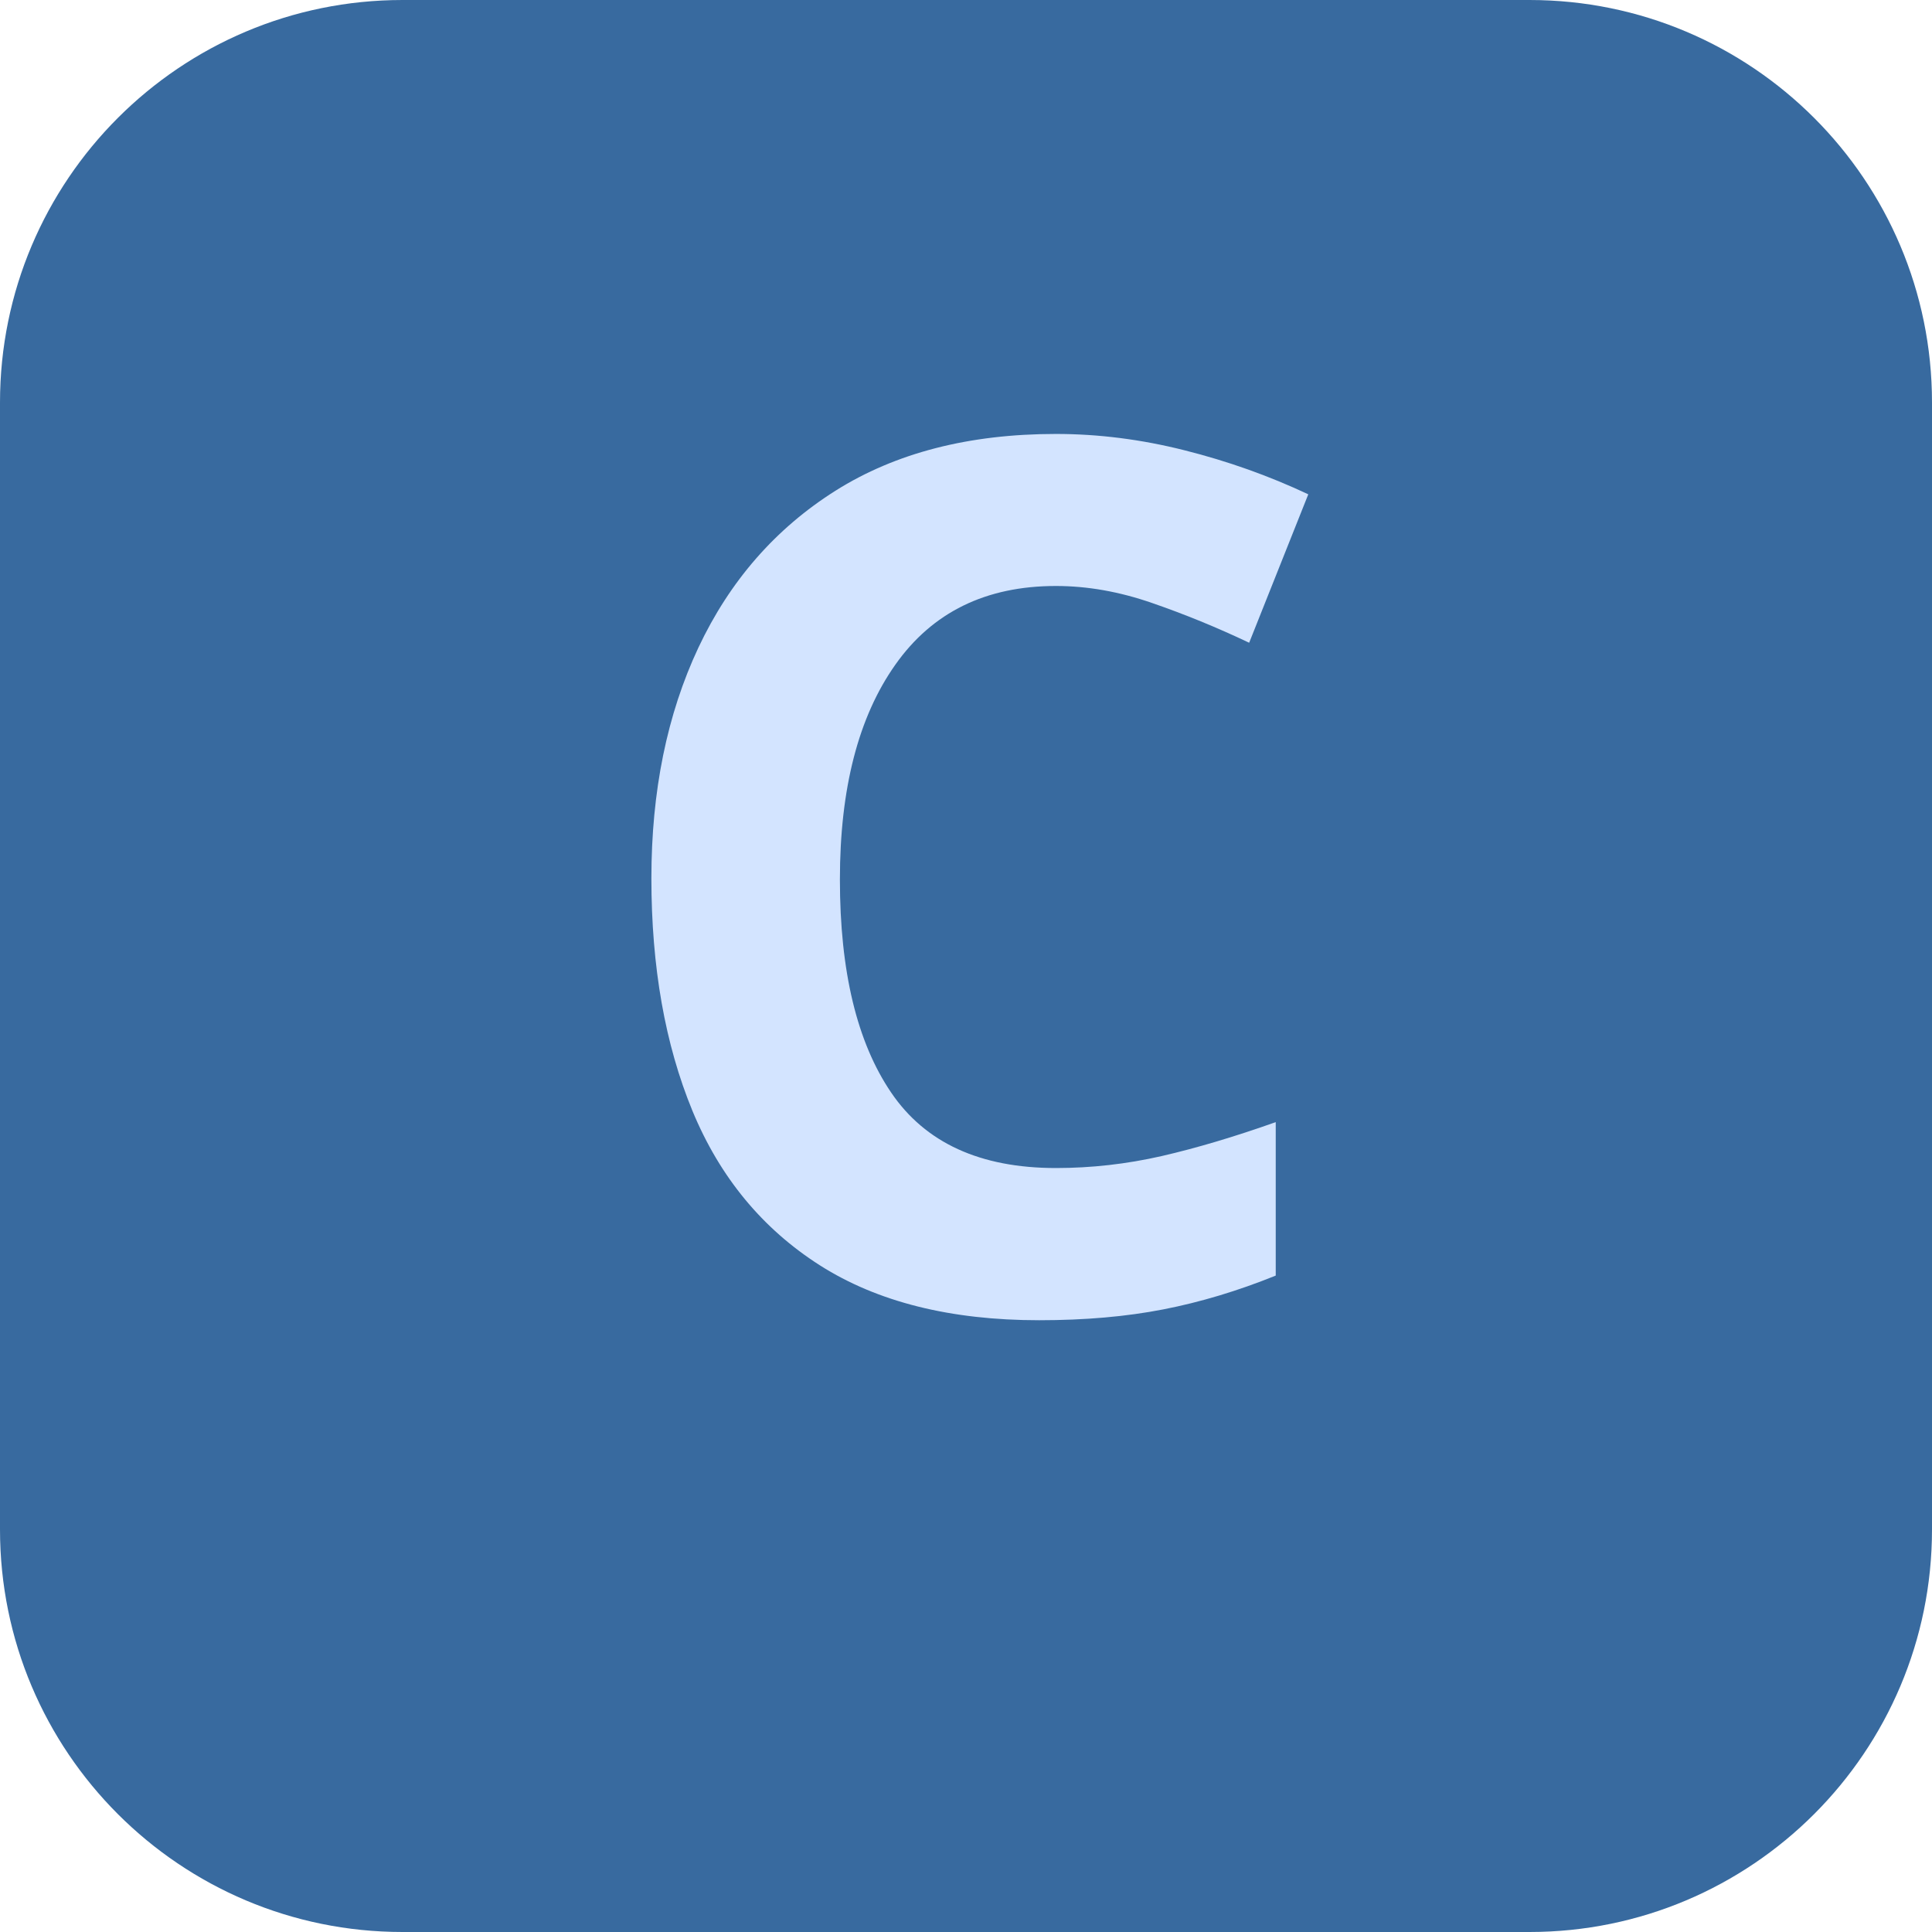
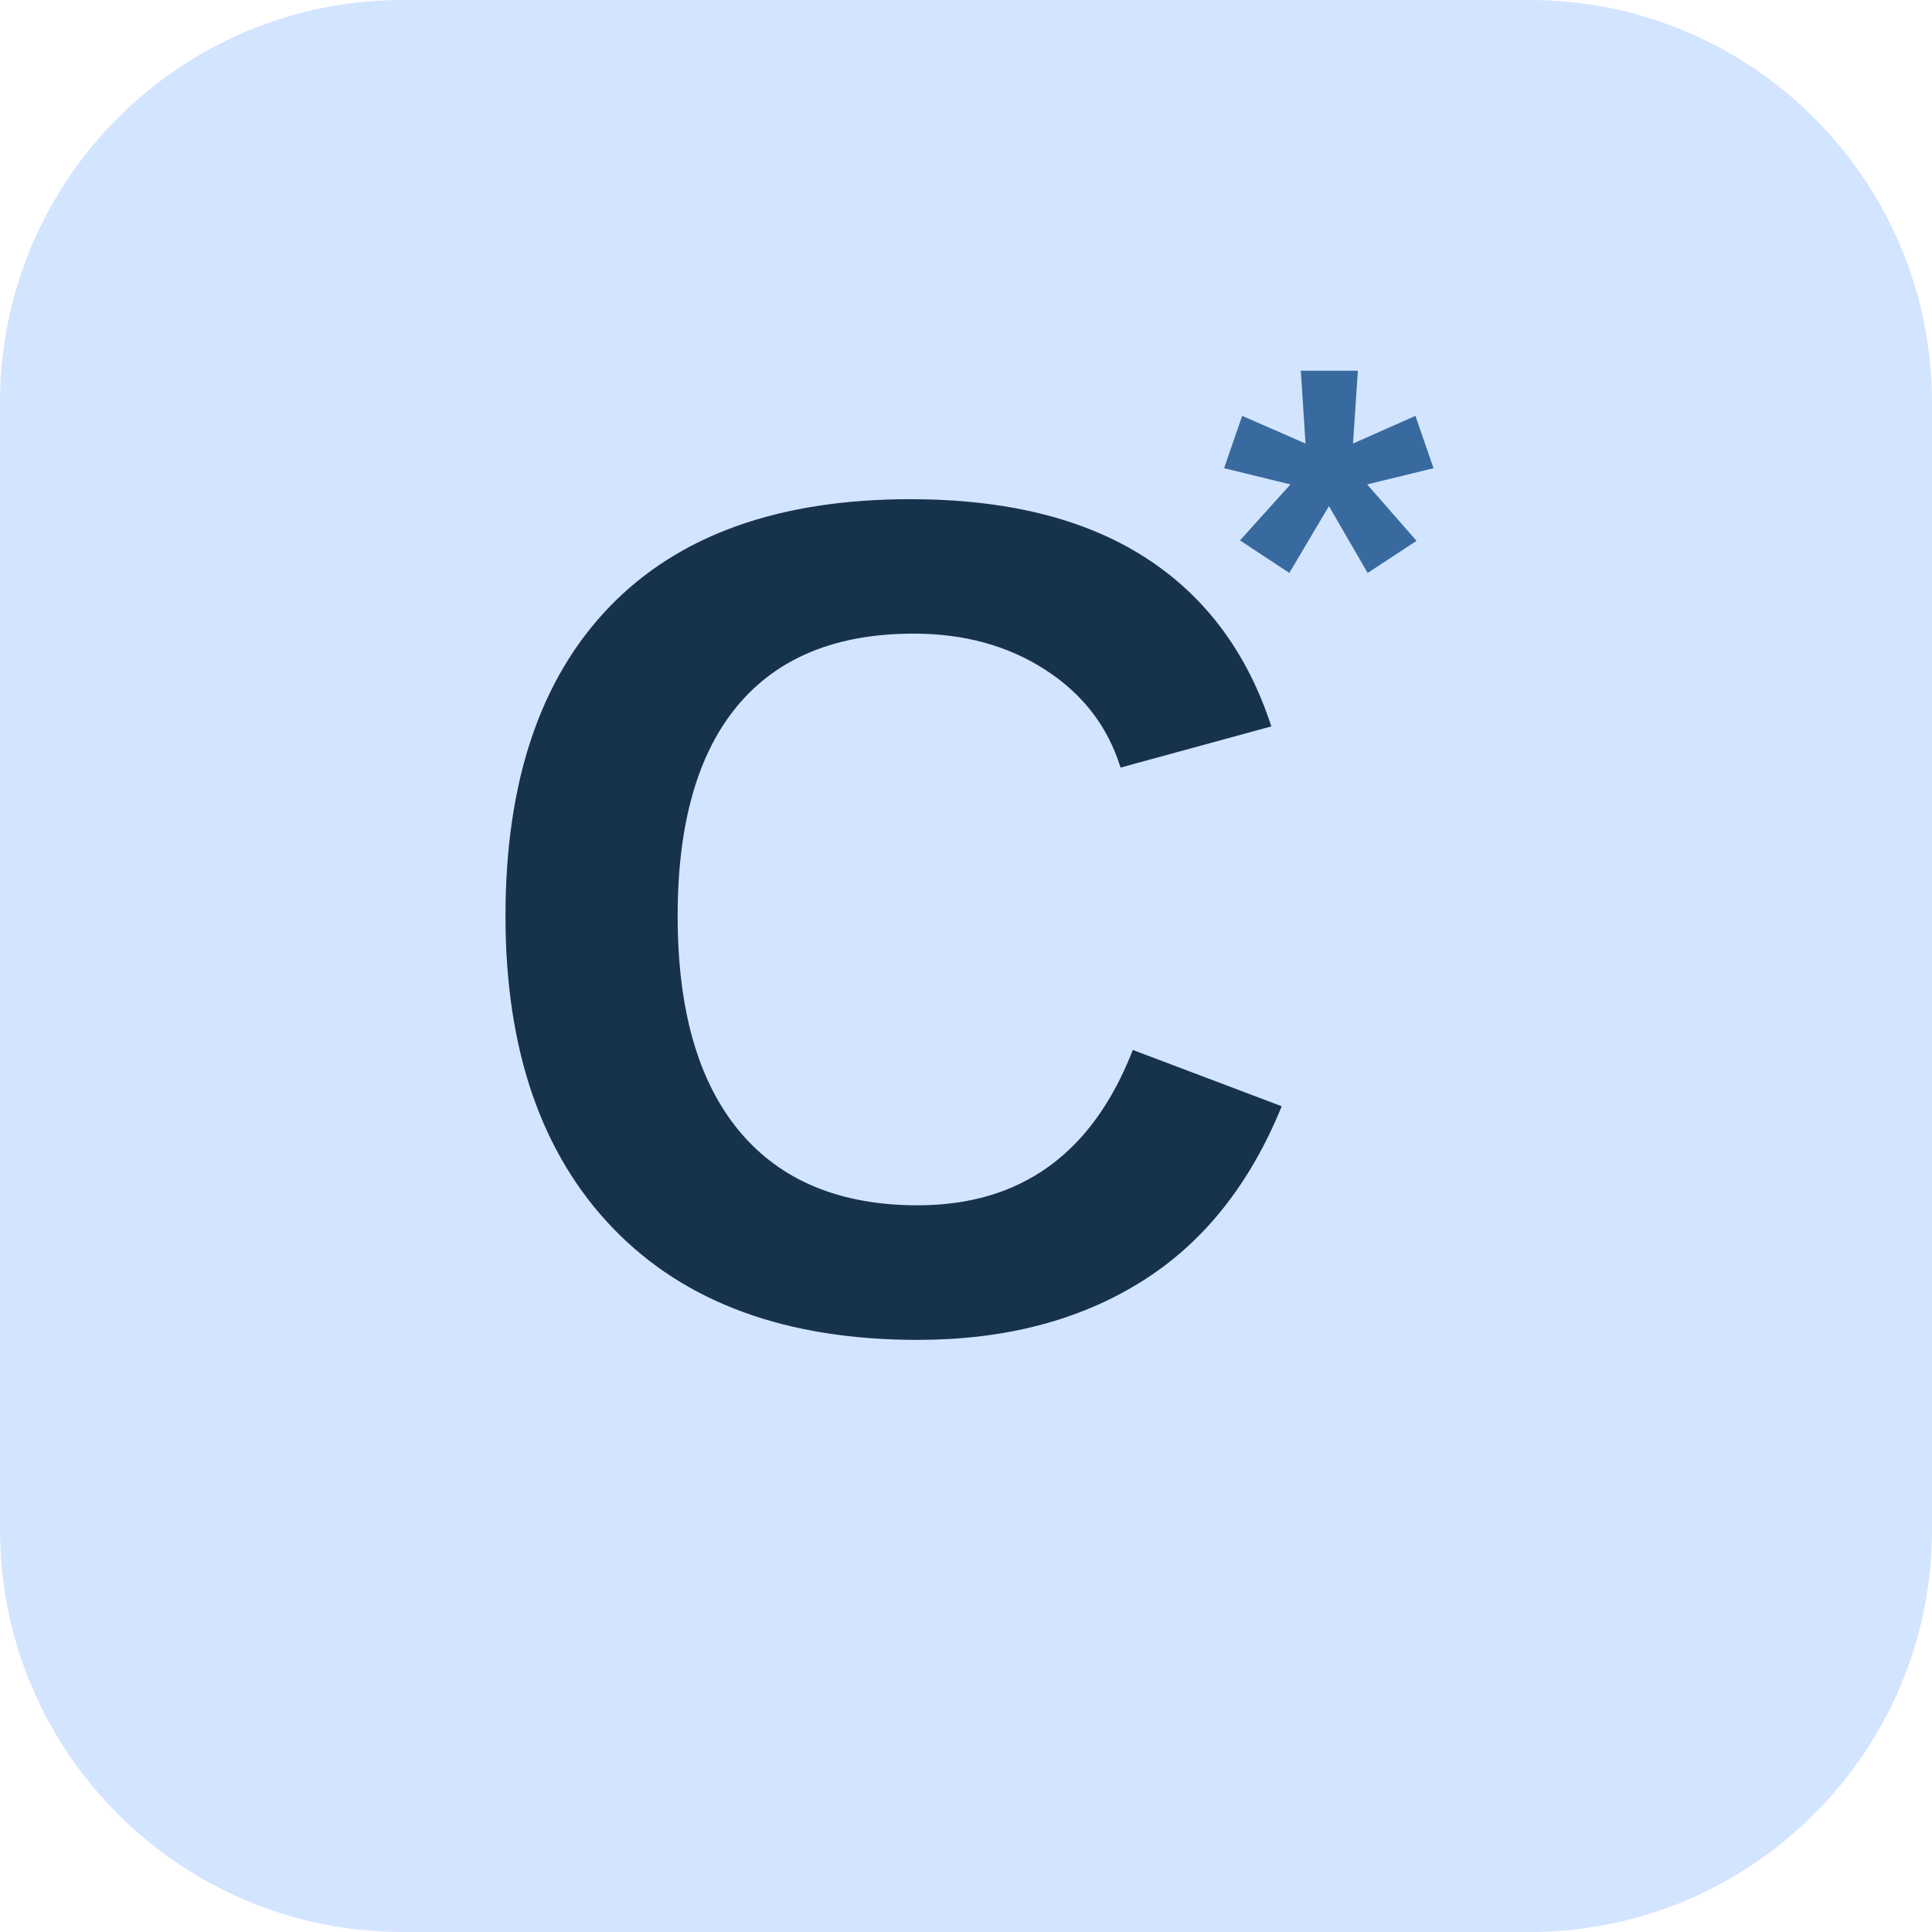
<svg xmlns="http://www.w3.org/2000/svg" viewBox="0 0 192 192">
-   <rect width="192" height="192" rx="40" fill="#386a9f" />
-   <text x="96" y="130" font-family="Google Sans, sans-serif" font-size="120" font-weight="700" fill="#d3e4ff" text-anchor="middle">C</text>
+   <rect width="192" height="192" rx="40" fill="#d3e4ff" />
+   <text x="88" y="132" fill="#17324d" font-family="Google Sans, Arial, sans-serif" font-size="118" font-weight="800" text-anchor="middle">C</text>
+   <text x="132" y="74" fill="#386a9f" font-family="Google Sans, Arial, sans-serif" font-size="54" font-weight="800" text-anchor="middle">*</text>
</svg>
